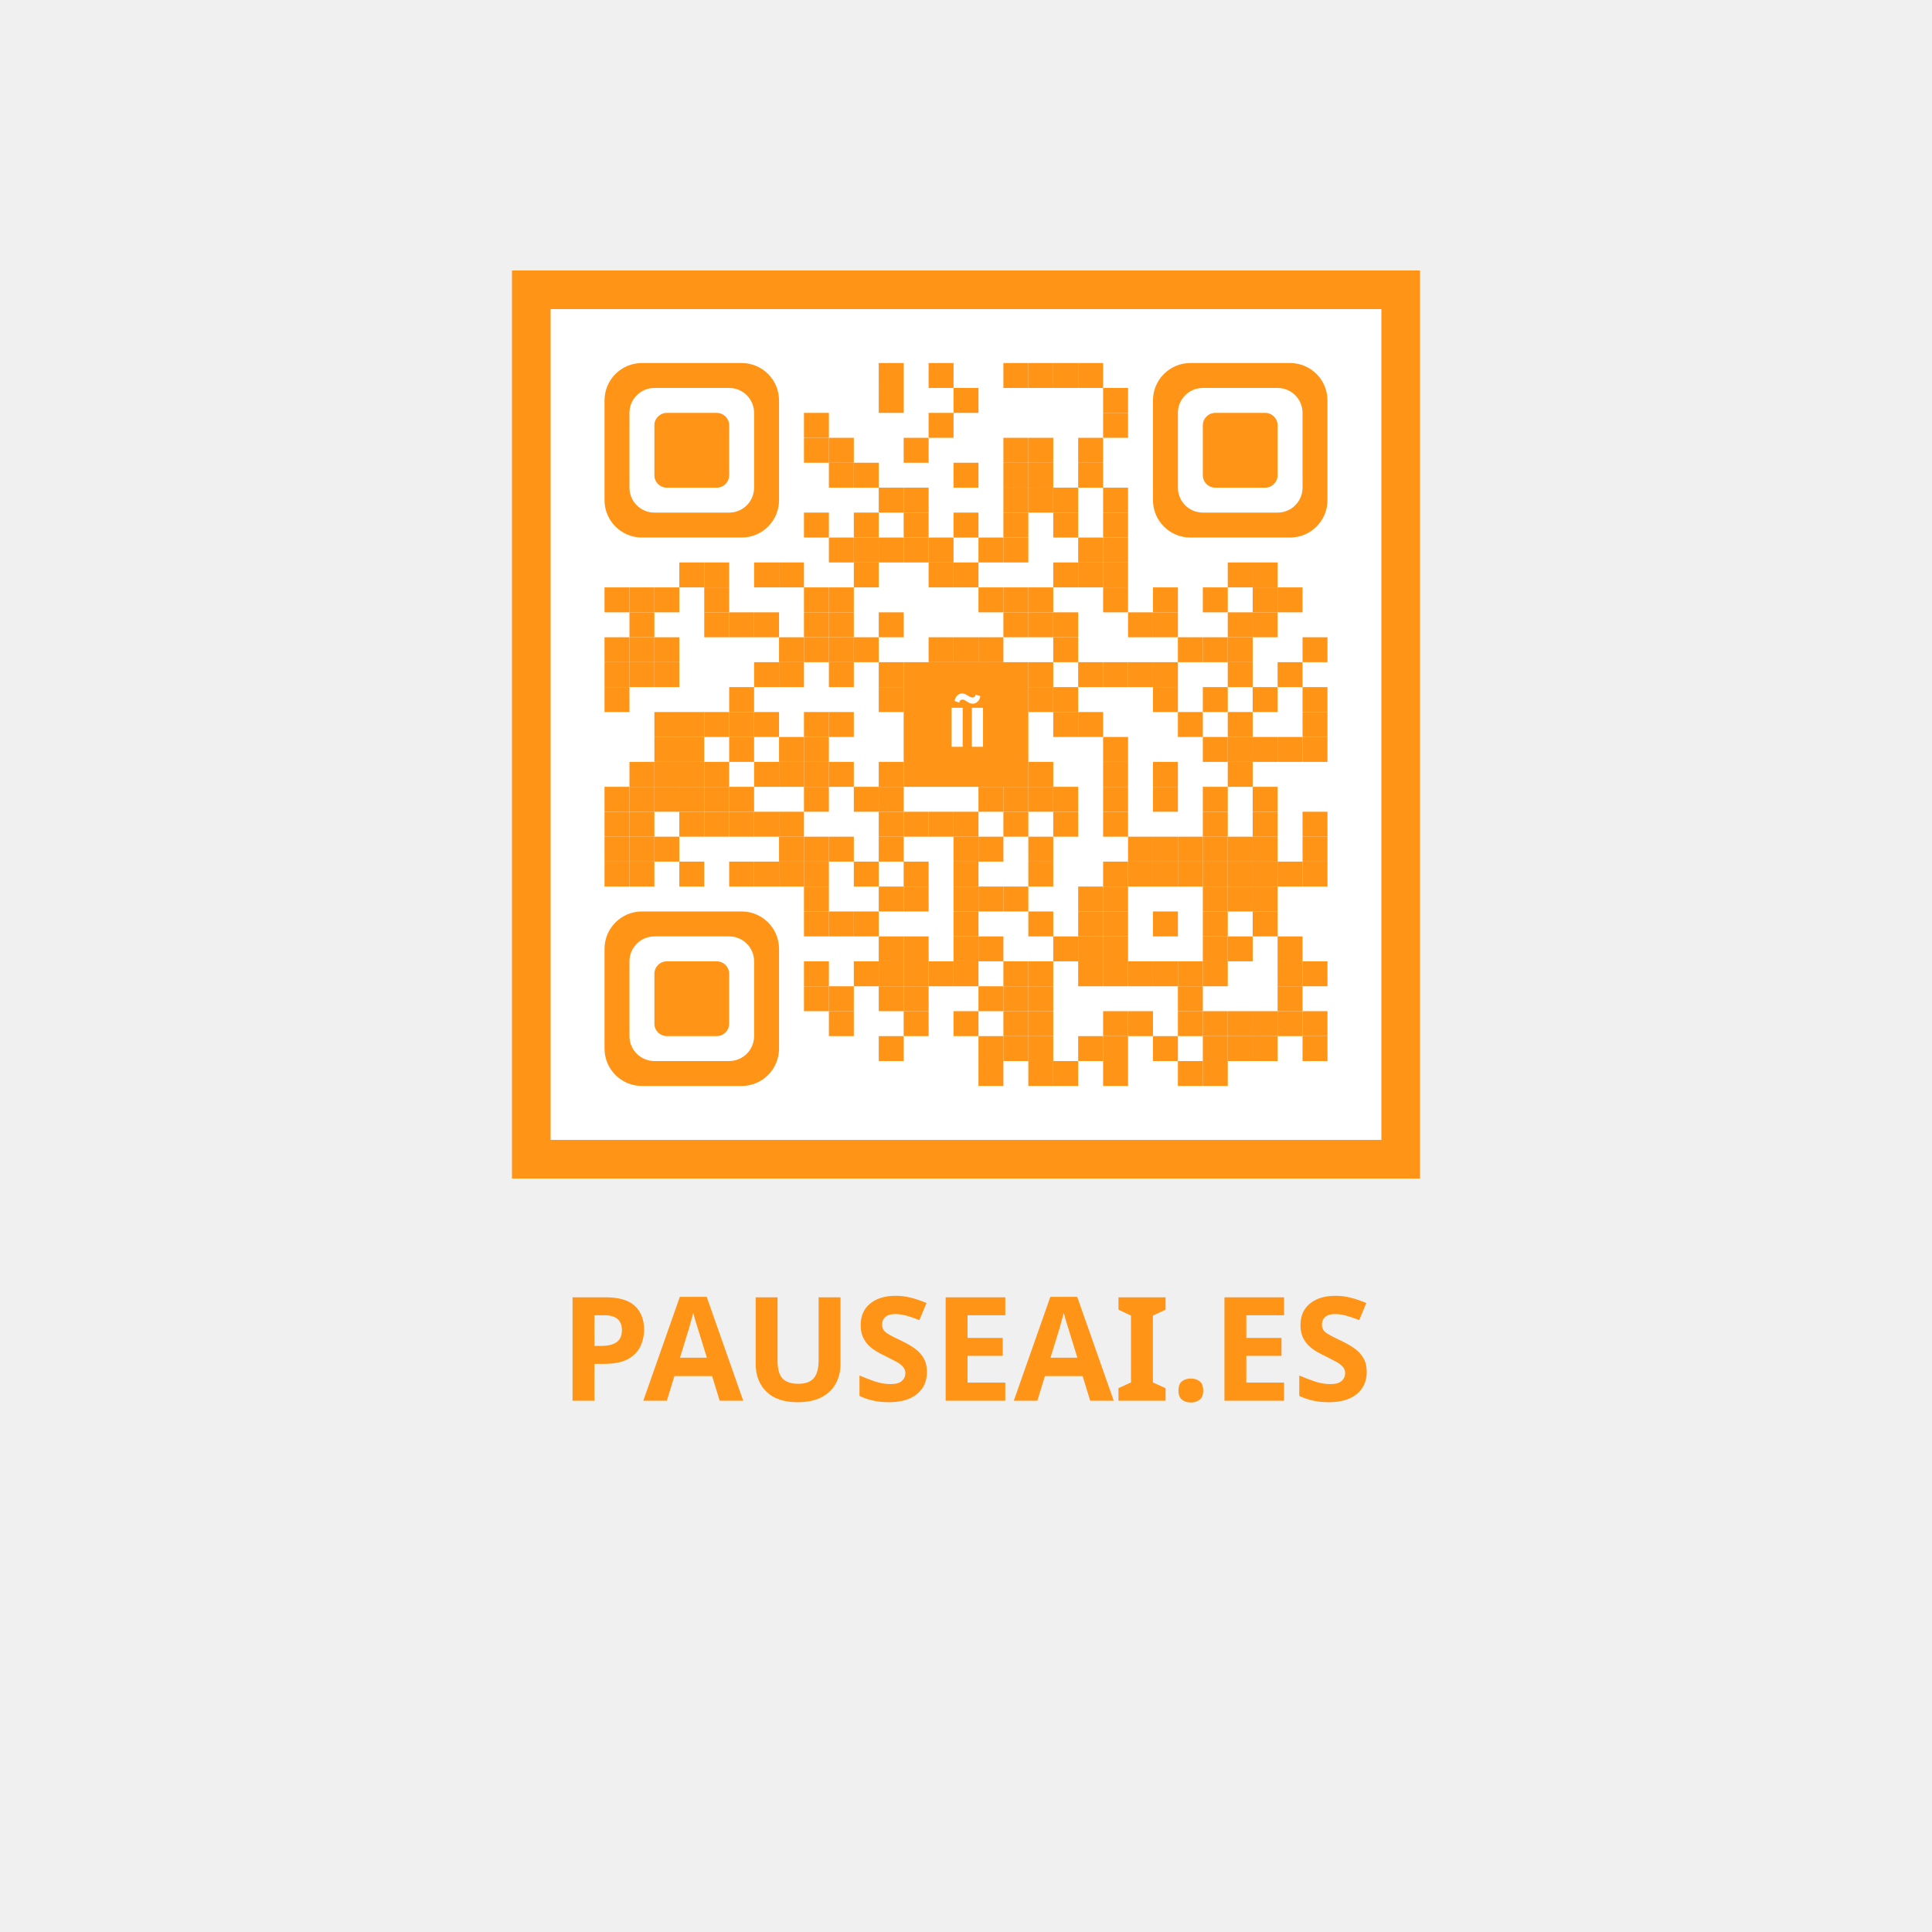
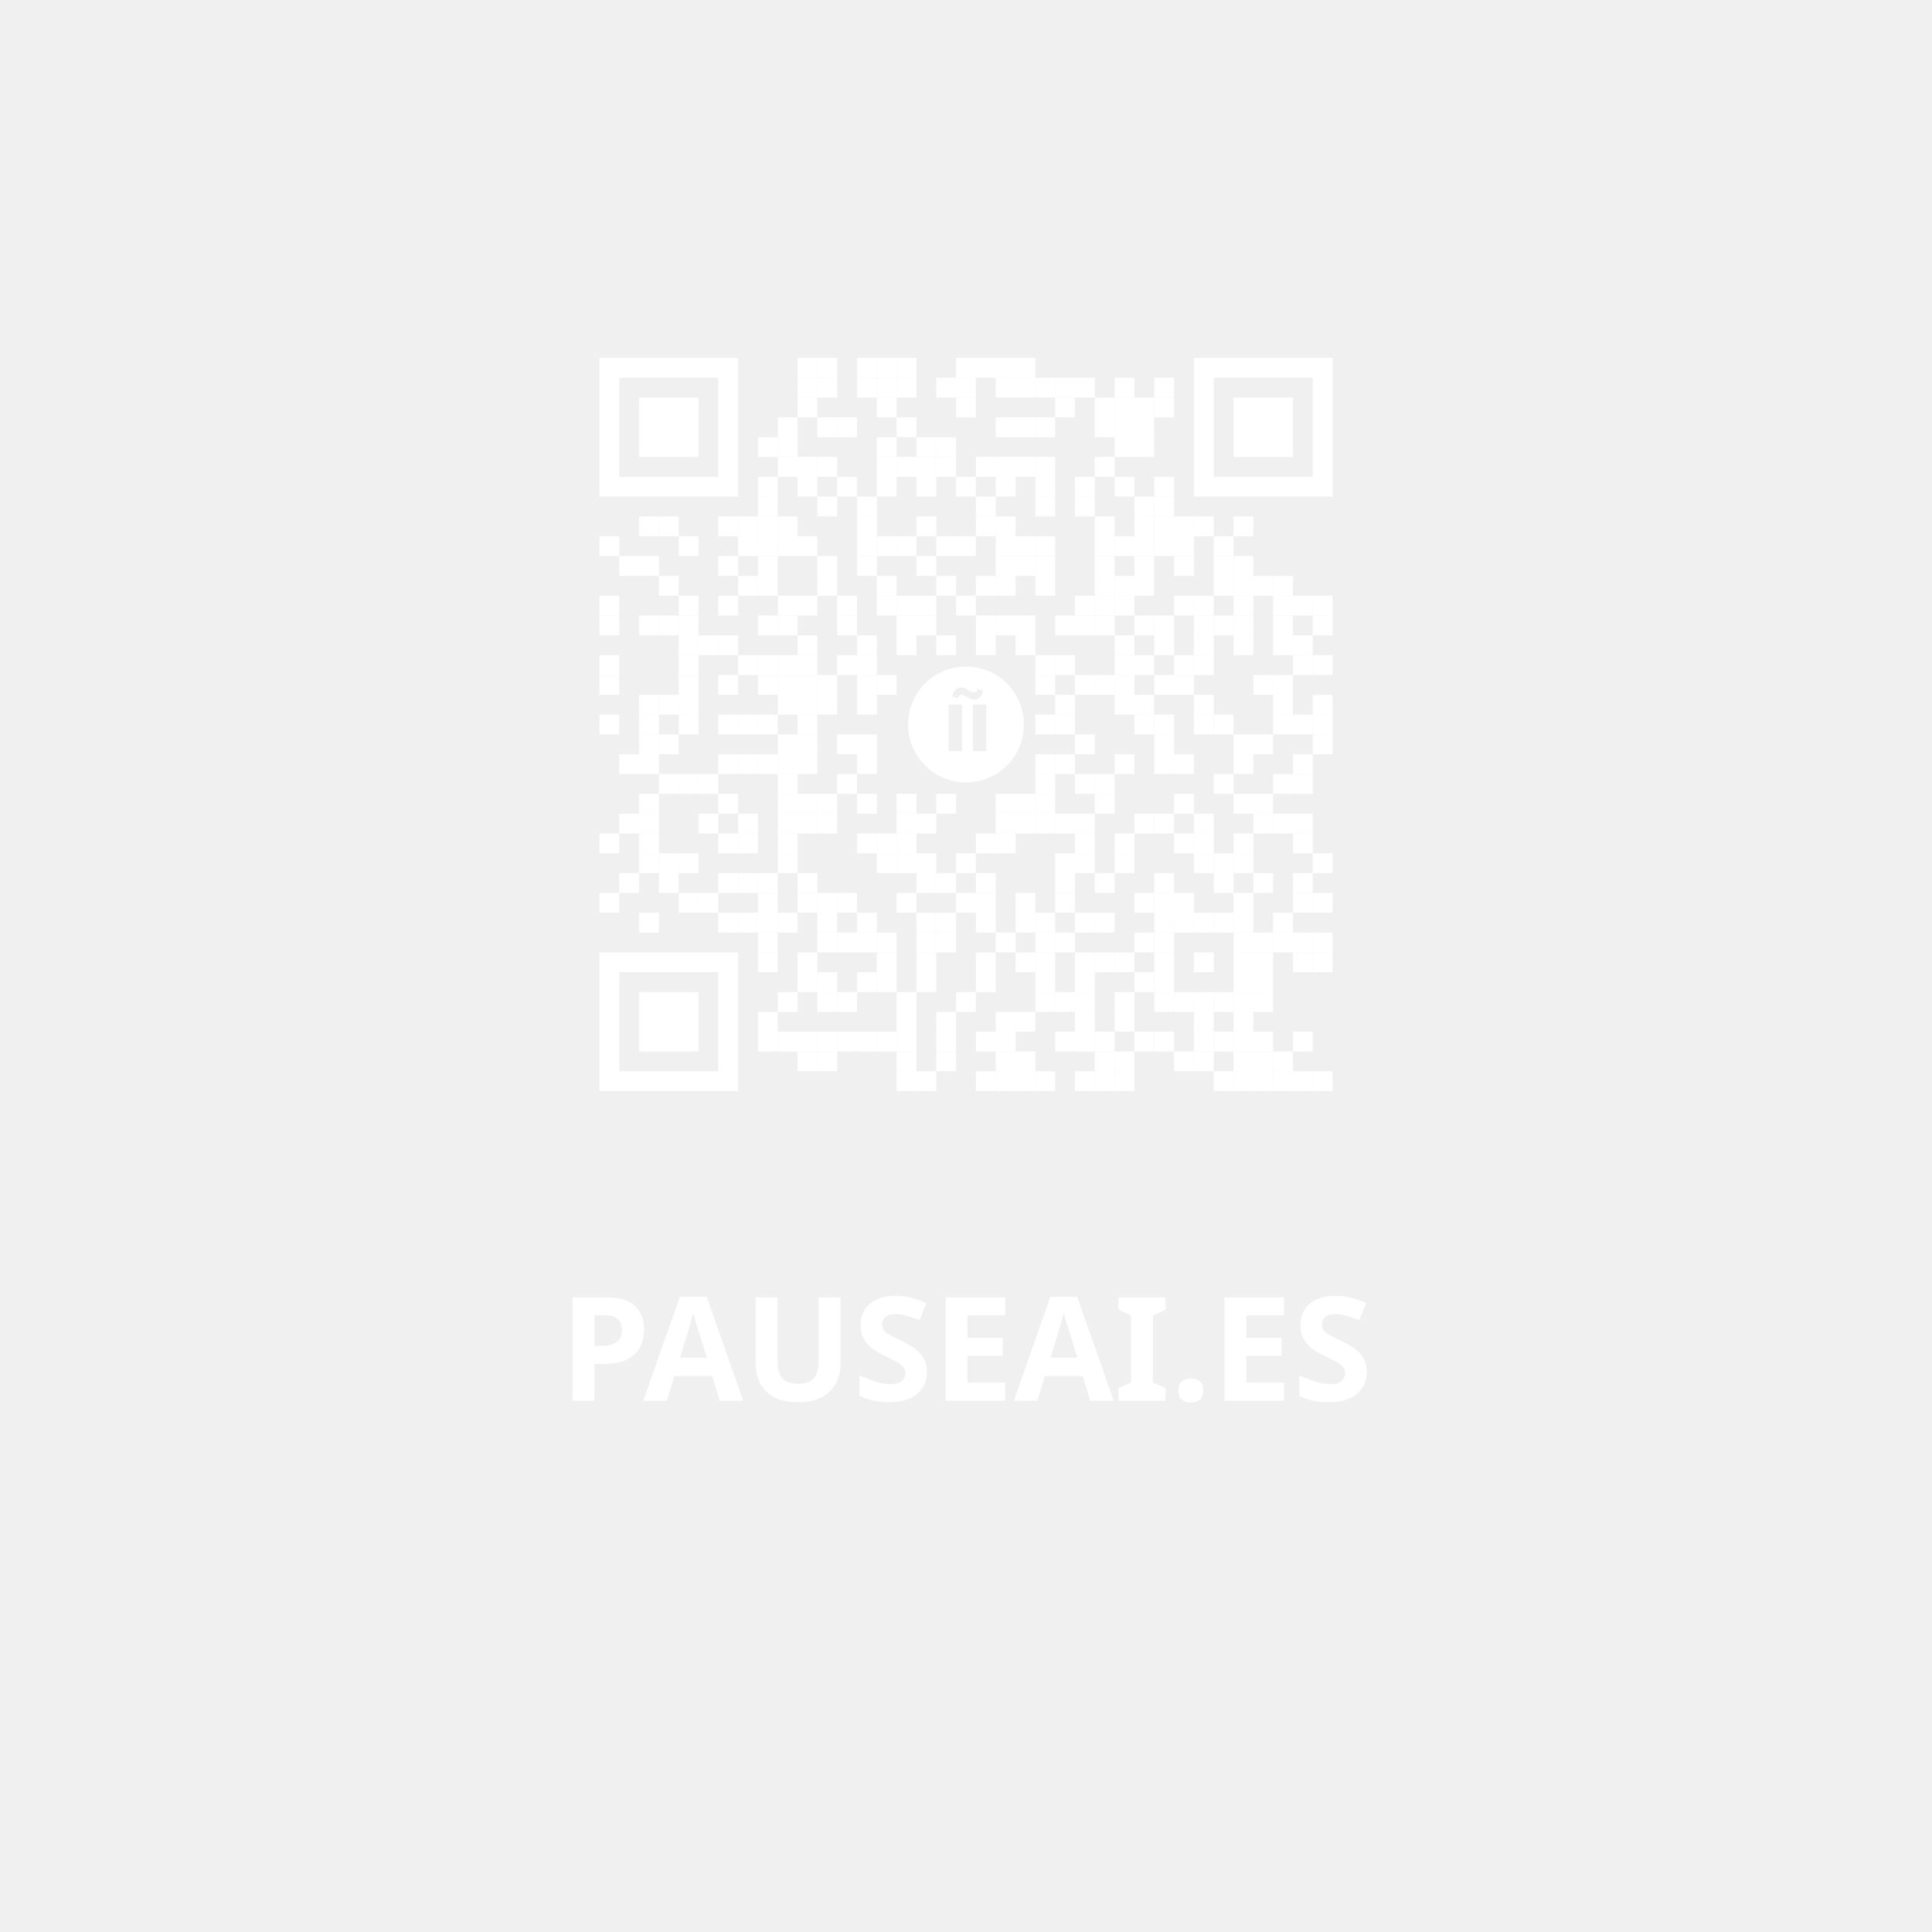
- <svg xmlns="http://www.w3.org/2000/svg" viewBox="0 0 200 200" width="200mm" height="200mm" role="img" aria-label="QR to https://pauseai.es">
-   <rect x="55" y="30" width="90" height="90" fill="#FFFFFF" stroke="#FF9416" stroke-width="4" />
-   <svg id="qr" x="60" y="35" width="80" height="80" viewBox="-1 -1 31 31">
-     <rect x="-1" y="-1" width="31" height="31" fill="#FFFFFF" />
-     <g fill="#FF9416">
+ <svg xmlns="http://www.w3.org/2000/svg" viewBox="0 0 200 200" width="200mm" height="200mm" role="img" aria-label="QR to https://pauseai.es/?utm_campaign=tshirt">
+   <svg id="qr" x="60" y="35" width="80" height="80" viewBox="-1 -1 39 39">
+     <g fill="#FFFFFF">
+       <rect x="10" y="0" width="1" height="1" />
      <rect x="11" y="0" width="1" height="1" />
      <rect x="13" y="0" width="1" height="1" />
-       <rect x="16" y="0" width="1" height="1" />
-       <rect x="17" y="0" width="1" height="1" />
+       <rect x="14" y="0" width="1" height="1" />
+       <rect x="15" y="0" width="1" height="1" />
      <rect x="18" y="0" width="1" height="1" />
      <rect x="19" y="0" width="1" height="1" />
+       <rect x="20" y="0" width="1" height="1" />
+       <rect x="21" y="0" width="1" height="1" />
+       <rect x="10" y="1" width="1" height="1" />
      <rect x="11" y="1" width="1" height="1" />
+       <rect x="13" y="1" width="1" height="1" />
      <rect x="14" y="1" width="1" height="1" />
+       <rect x="15" y="1" width="1" height="1" />
+       <rect x="17" y="1" width="1" height="1" />
+       <rect x="18" y="1" width="1" height="1" />
      <rect x="20" y="1" width="1" height="1" />
-       <rect x="8" y="2" width="1" height="1" />
-       <rect x="13" y="2" width="1" height="1" />
-       <rect x="20" y="2" width="1" height="1" />
-       <rect x="8" y="3" width="1" height="1" />
+       <rect x="21" y="1" width="1" height="1" />
+       <rect x="22" y="1" width="1" height="1" />
+       <rect x="23" y="1" width="1" height="1" />
+       <rect x="24" y="1" width="1" height="1" />
+       <rect x="26" y="1" width="1" height="1" />
+       <rect x="28" y="1" width="1" height="1" />
+       <rect x="10" y="2" width="1" height="1" />
+       <rect x="14" y="2" width="1" height="1" />
+       <rect x="18" y="2" width="1" height="1" />
+       <rect x="23" y="2" width="1" height="1" />
+       <rect x="25" y="2" width="1" height="1" />
+       <rect x="26" y="2" width="1" height="1" />
+       <rect x="27" y="2" width="1" height="1" />
+       <rect x="28" y="2" width="1" height="1" />
      <rect x="9" y="3" width="1" height="1" />
+       <rect x="11" y="3" width="1" height="1" />
      <rect x="12" y="3" width="1" height="1" />
-       <rect x="16" y="3" width="1" height="1" />
-       <rect x="17" y="3" width="1" height="1" />
-       <rect x="19" y="3" width="1" height="1" />
+       <rect x="15" y="3" width="1" height="1" />
+       <rect x="20" y="3" width="1" height="1" />
+       <rect x="21" y="3" width="1" height="1" />
+       <rect x="22" y="3" width="1" height="1" />
+       <rect x="25" y="3" width="1" height="1" />
+       <rect x="26" y="3" width="1" height="1" />
+       <rect x="27" y="3" width="1" height="1" />
+       <rect x="8" y="4" width="1" height="1" />
      <rect x="9" y="4" width="1" height="1" />
-       <rect x="10" y="4" width="1" height="1" />
      <rect x="14" y="4" width="1" height="1" />
      <rect x="16" y="4" width="1" height="1" />
      <rect x="17" y="4" width="1" height="1" />
-       <rect x="19" y="4" width="1" height="1" />
+       <rect x="26" y="4" width="1" height="1" />
+       <rect x="27" y="4" width="1" height="1" />
+       <rect x="9" y="5" width="1" height="1" />
+       <rect x="10" y="5" width="1" height="1" />
      <rect x="11" y="5" width="1" height="1" />
-       <rect x="12" y="5" width="1" height="1" />
+       <rect x="14" y="5" width="1" height="1" />
+       <rect x="15" y="5" width="1" height="1" />
      <rect x="16" y="5" width="1" height="1" />
      <rect x="17" y="5" width="1" height="1" />
-       <rect x="18" y="5" width="1" height="1" />
+       <rect x="19" y="5" width="1" height="1" />
      <rect x="20" y="5" width="1" height="1" />
+       <rect x="21" y="5" width="1" height="1" />
+       <rect x="22" y="5" width="1" height="1" />
+       <rect x="25" y="5" width="1" height="1" />
      <rect x="8" y="6" width="1" height="1" />
      <rect x="10" y="6" width="1" height="1" />
      <rect x="12" y="6" width="1" height="1" />
      <rect x="14" y="6" width="1" height="1" />
      <rect x="16" y="6" width="1" height="1" />
      <rect x="18" y="6" width="1" height="1" />
      <rect x="20" y="6" width="1" height="1" />
-       <rect x="9" y="7" width="1" height="1" />
-       <rect x="10" y="7" width="1" height="1" />
+       <rect x="22" y="6" width="1" height="1" />
+       <rect x="24" y="6" width="1" height="1" />
+       <rect x="26" y="6" width="1" height="1" />
+       <rect x="28" y="6" width="1" height="1" />
+       <rect x="8" y="7" width="1" height="1" />
      <rect x="11" y="7" width="1" height="1" />
-       <rect x="12" y="7" width="1" height="1" />
      <rect x="13" y="7" width="1" height="1" />
-       <rect x="15" y="7" width="1" height="1" />
-       <rect x="16" y="7" width="1" height="1" />
      <rect x="19" y="7" width="1" height="1" />
-       <rect x="20" y="7" width="1" height="1" />
+       <rect x="22" y="7" width="1" height="1" />
+       <rect x="24" y="7" width="1" height="1" />
+       <rect x="27" y="7" width="1" height="1" />
+       <rect x="28" y="7" width="1" height="1" />
+       <rect x="2" y="8" width="1" height="1" />
      <rect x="3" y="8" width="1" height="1" />
-       <rect x="4" y="8" width="1" height="1" />
      <rect x="6" y="8" width="1" height="1" />
      <rect x="7" y="8" width="1" height="1" />
-       <rect x="10" y="8" width="1" height="1" />
+       <rect x="8" y="8" width="1" height="1" />
+       <rect x="9" y="8" width="1" height="1" />
      <rect x="13" y="8" width="1" height="1" />
-       <rect x="14" y="8" width="1" height="1" />
-       <rect x="18" y="8" width="1" height="1" />
+       <rect x="16" y="8" width="1" height="1" />
      <rect x="19" y="8" width="1" height="1" />
      <rect x="20" y="8" width="1" height="1" />
      <rect x="25" y="8" width="1" height="1" />
-       <rect x="26" y="8" width="1" height="1" />
+       <rect x="27" y="8" width="1" height="1" />
+       <rect x="28" y="8" width="1" height="1" />
+       <rect x="29" y="8" width="1" height="1" />
+       <rect x="30" y="8" width="1" height="1" />
+       <rect x="32" y="8" width="1" height="1" />
      <rect x="0" y="9" width="1" height="1" />
-       <rect x="1" y="9" width="1" height="1" />
-       <rect x="2" y="9" width="1" height="1" />
      <rect x="4" y="9" width="1" height="1" />
+       <rect x="7" y="9" width="1" height="1" />
      <rect x="8" y="9" width="1" height="1" />
      <rect x="9" y="9" width="1" height="1" />
+       <rect x="10" y="9" width="1" height="1" />
+       <rect x="13" y="9" width="1" height="1" />
+       <rect x="14" y="9" width="1" height="1" />
      <rect x="15" y="9" width="1" height="1" />
-       <rect x="16" y="9" width="1" height="1" />
      <rect x="17" y="9" width="1" height="1" />
+       <rect x="18" y="9" width="1" height="1" />
      <rect x="20" y="9" width="1" height="1" />
+       <rect x="21" y="9" width="1" height="1" />
      <rect x="22" y="9" width="1" height="1" />
-       <rect x="24" y="9" width="1" height="1" />
+       <rect x="25" y="9" width="1" height="1" />
      <rect x="26" y="9" width="1" height="1" />
      <rect x="27" y="9" width="1" height="1" />
+       <rect x="28" y="9" width="1" height="1" />
+       <rect x="29" y="9" width="1" height="1" />
+       <rect x="31" y="9" width="1" height="1" />
      <rect x="1" y="10" width="1" height="1" />
-       <rect x="4" y="10" width="1" height="1" />
-       <rect x="5" y="10" width="1" height="1" />
+       <rect x="2" y="10" width="1" height="1" />
      <rect x="6" y="10" width="1" height="1" />
      <rect x="8" y="10" width="1" height="1" />
-       <rect x="9" y="10" width="1" height="1" />
      <rect x="11" y="10" width="1" height="1" />
+       <rect x="13" y="10" width="1" height="1" />
      <rect x="16" y="10" width="1" height="1" />
-       <rect x="17" y="10" width="1" height="1" />
-       <rect x="18" y="10" width="1" height="1" />
+       <rect x="20" y="10" width="1" height="1" />
      <rect x="21" y="10" width="1" height="1" />
      <rect x="22" y="10" width="1" height="1" />
      <rect x="25" y="10" width="1" height="1" />
-       <rect x="26" y="10" width="1" height="1" />
-       <rect x="0" y="11" width="1" height="1" />
-       <rect x="1" y="11" width="1" height="1" />
-       <rect x="2" y="11" width="1" height="1" />
+       <rect x="27" y="10" width="1" height="1" />
+       <rect x="29" y="10" width="1" height="1" />
+       <rect x="31" y="10" width="1" height="1" />
+       <rect x="32" y="10" width="1" height="1" />
+       <rect x="3" y="11" width="1" height="1" />
      <rect x="7" y="11" width="1" height="1" />
      <rect x="8" y="11" width="1" height="1" />
-       <rect x="9" y="11" width="1" height="1" />
-       <rect x="10" y="11" width="1" height="1" />
-       <rect x="13" y="11" width="1" height="1" />
+       <rect x="11" y="11" width="1" height="1" />
      <rect x="14" y="11" width="1" height="1" />
-       <rect x="15" y="11" width="1" height="1" />
-       <rect x="18" y="11" width="1" height="1" />
-       <rect x="23" y="11" width="1" height="1" />
-       <rect x="24" y="11" width="1" height="1" />
+       <rect x="17" y="11" width="1" height="1" />
+       <rect x="19" y="11" width="1" height="1" />
+       <rect x="20" y="11" width="1" height="1" />
+       <rect x="22" y="11" width="1" height="1" />
      <rect x="25" y="11" width="1" height="1" />
-       <rect x="28" y="11" width="1" height="1" />
+       <rect x="26" y="11" width="1" height="1" />
+       <rect x="27" y="11" width="1" height="1" />
+       <rect x="31" y="11" width="1" height="1" />
+       <rect x="32" y="11" width="1" height="1" />
+       <rect x="33" y="11" width="1" height="1" />
+       <rect x="34" y="11" width="1" height="1" />
      <rect x="0" y="12" width="1" height="1" />
-       <rect x="1" y="12" width="1" height="1" />
-       <rect x="2" y="12" width="1" height="1" />
+       <rect x="4" y="12" width="1" height="1" />
      <rect x="6" y="12" width="1" height="1" />
-       <rect x="7" y="12" width="1" height="1" />
      <rect x="9" y="12" width="1" height="1" />
-       <rect x="11" y="12" width="1" height="1" />
-       <rect x="17" y="12" width="1" height="1" />
-       <rect x="19" y="12" width="1" height="1" />
-       <rect x="20" y="12" width="1" height="1" />
-       <rect x="21" y="12" width="1" height="1" />
-       <rect x="22" y="12" width="1" height="1" />
+       <rect x="10" y="12" width="1" height="1" />
+       <rect x="12" y="12" width="1" height="1" />
+       <rect x="14" y="12" width="1" height="1" />
+       <rect x="15" y="12" width="1" height="1" />
+       <rect x="16" y="12" width="1" height="1" />
+       <rect x="18" y="12" width="1" height="1" />
+       <rect x="24" y="12" width="1" height="1" />
      <rect x="25" y="12" width="1" height="1" />
-       <rect x="27" y="12" width="1" height="1" />
+       <rect x="26" y="12" width="1" height="1" />
+       <rect x="29" y="12" width="1" height="1" />
+       <rect x="30" y="12" width="1" height="1" />
+       <rect x="32" y="12" width="1" height="1" />
+       <rect x="34" y="12" width="1" height="1" />
+       <rect x="35" y="12" width="1" height="1" />
+       <rect x="36" y="12" width="1" height="1" />
      <rect x="0" y="13" width="1" height="1" />
-       <rect x="5" y="13" width="1" height="1" />
-       <rect x="11" y="13" width="1" height="1" />
-       <rect x="17" y="13" width="1" height="1" />
-       <rect x="18" y="13" width="1" height="1" />
-       <rect x="22" y="13" width="1" height="1" />
+       <rect x="2" y="13" width="1" height="1" />
+       <rect x="3" y="13" width="1" height="1" />
+       <rect x="4" y="13" width="1" height="1" />
+       <rect x="8" y="13" width="1" height="1" />
+       <rect x="9" y="13" width="1" height="1" />
+       <rect x="12" y="13" width="1" height="1" />
+       <rect x="15" y="13" width="1" height="1" />
+       <rect x="16" y="13" width="1" height="1" />
+       <rect x="19" y="13" width="1" height="1" />
+       <rect x="20" y="13" width="1" height="1" />
+       <rect x="21" y="13" width="1" height="1" />
+       <rect x="23" y="13" width="1" height="1" />
      <rect x="24" y="13" width="1" height="1" />
-       <rect x="26" y="13" width="1" height="1" />
+       <rect x="25" y="13" width="1" height="1" />
+       <rect x="27" y="13" width="1" height="1" />
      <rect x="28" y="13" width="1" height="1" />
-       <rect x="2" y="14" width="1" height="1" />
-       <rect x="3" y="14" width="1" height="1" />
+       <rect x="30" y="13" width="1" height="1" />
+       <rect x="31" y="13" width="1" height="1" />
+       <rect x="32" y="13" width="1" height="1" />
+       <rect x="34" y="13" width="1" height="1" />
+       <rect x="36" y="13" width="1" height="1" />
      <rect x="4" y="14" width="1" height="1" />
      <rect x="5" y="14" width="1" height="1" />
      <rect x="6" y="14" width="1" height="1" />
-       <rect x="8" y="14" width="1" height="1" />
-       <rect x="9" y="14" width="1" height="1" />
-       <rect x="18" y="14" width="1" height="1" />
+       <rect x="10" y="14" width="1" height="1" />
+       <rect x="13" y="14" width="1" height="1" />
+       <rect x="15" y="14" width="1" height="1" />
+       <rect x="17" y="14" width="1" height="1" />
      <rect x="19" y="14" width="1" height="1" />
-       <rect x="23" y="14" width="1" height="1" />
-       <rect x="25" y="14" width="1" height="1" />
+       <rect x="21" y="14" width="1" height="1" />
+       <rect x="26" y="14" width="1" height="1" />
      <rect x="28" y="14" width="1" height="1" />
-       <rect x="2" y="15" width="1" height="1" />
-       <rect x="3" y="15" width="1" height="1" />
-       <rect x="5" y="15" width="1" height="1" />
+       <rect x="30" y="14" width="1" height="1" />
+       <rect x="32" y="14" width="1" height="1" />
+       <rect x="34" y="14" width="1" height="1" />
+       <rect x="35" y="14" width="1" height="1" />
+       <rect x="0" y="15" width="1" height="1" />
+       <rect x="4" y="15" width="1" height="1" />
      <rect x="7" y="15" width="1" height="1" />
      <rect x="8" y="15" width="1" height="1" />
-       <rect x="20" y="15" width="1" height="1" />
-       <rect x="24" y="15" width="1" height="1" />
-       <rect x="25" y="15" width="1" height="1" />
+       <rect x="9" y="15" width="1" height="1" />
+       <rect x="10" y="15" width="1" height="1" />
+       <rect x="12" y="15" width="1" height="1" />
+       <rect x="13" y="15" width="1" height="1" />
+       <rect x="22" y="15" width="1" height="1" />
+       <rect x="23" y="15" width="1" height="1" />
      <rect x="26" y="15" width="1" height="1" />
      <rect x="27" y="15" width="1" height="1" />
-       <rect x="28" y="15" width="1" height="1" />
-       <rect x="1" y="16" width="1" height="1" />
-       <rect x="2" y="16" width="1" height="1" />
-       <rect x="3" y="16" width="1" height="1" />
+       <rect x="29" y="15" width="1" height="1" />
+       <rect x="30" y="15" width="1" height="1" />
+       <rect x="35" y="15" width="1" height="1" />
+       <rect x="36" y="15" width="1" height="1" />
+       <rect x="0" y="16" width="1" height="1" />
      <rect x="4" y="16" width="1" height="1" />
      <rect x="6" y="16" width="1" height="1" />
-       <rect x="7" y="16" width="1" height="1" />
      <rect x="8" y="16" width="1" height="1" />
      <rect x="9" y="16" width="1" height="1" />
+       <rect x="10" y="16" width="1" height="1" />
      <rect x="11" y="16" width="1" height="1" />
-       <rect x="17" y="16" width="1" height="1" />
-       <rect x="20" y="16" width="1" height="1" />
+       <rect x="13" y="16" width="1" height="1" />
+       <rect x="14" y="16" width="1" height="1" />
      <rect x="22" y="16" width="1" height="1" />
+       <rect x="24" y="16" width="1" height="1" />
      <rect x="25" y="16" width="1" height="1" />
-       <rect x="0" y="17" width="1" height="1" />
-       <rect x="1" y="17" width="1" height="1" />
+       <rect x="26" y="16" width="1" height="1" />
+       <rect x="28" y="16" width="1" height="1" />
+       <rect x="29" y="16" width="1" height="1" />
+       <rect x="33" y="16" width="1" height="1" />
+       <rect x="34" y="16" width="1" height="1" />
      <rect x="2" y="17" width="1" height="1" />
      <rect x="3" y="17" width="1" height="1" />
      <rect x="4" y="17" width="1" height="1" />
-       <rect x="5" y="17" width="1" height="1" />
-       <rect x="8" y="17" width="1" height="1" />
+       <rect x="9" y="17" width="1" height="1" />
      <rect x="10" y="17" width="1" height="1" />
      <rect x="11" y="17" width="1" height="1" />
-       <rect x="15" y="17" width="1" height="1" />
-       <rect x="16" y="17" width="1" height="1" />
-       <rect x="17" y="17" width="1" height="1" />
-       <rect x="18" y="17" width="1" height="1" />
-       <rect x="20" y="17" width="1" height="1" />
-       <rect x="22" y="17" width="1" height="1" />
-       <rect x="24" y="17" width="1" height="1" />
+       <rect x="13" y="17" width="1" height="1" />
+       <rect x="23" y="17" width="1" height="1" />
      <rect x="26" y="17" width="1" height="1" />
+       <rect x="27" y="17" width="1" height="1" />
+       <rect x="30" y="17" width="1" height="1" />
+       <rect x="34" y="17" width="1" height="1" />
+       <rect x="36" y="17" width="1" height="1" />
      <rect x="0" y="18" width="1" height="1" />
-       <rect x="1" y="18" width="1" height="1" />
-       <rect x="3" y="18" width="1" height="1" />
+       <rect x="2" y="18" width="1" height="1" />
      <rect x="4" y="18" width="1" height="1" />
-       <rect x="5" y="18" width="1" height="1" />
      <rect x="6" y="18" width="1" height="1" />
      <rect x="7" y="18" width="1" height="1" />
-       <rect x="11" y="18" width="1" height="1" />
-       <rect x="12" y="18" width="1" height="1" />
-       <rect x="13" y="18" width="1" height="1" />
-       <rect x="14" y="18" width="1" height="1" />
-       <rect x="16" y="18" width="1" height="1" />
-       <rect x="18" y="18" width="1" height="1" />
-       <rect x="20" y="18" width="1" height="1" />
-       <rect x="24" y="18" width="1" height="1" />
-       <rect x="26" y="18" width="1" height="1" />
+       <rect x="8" y="18" width="1" height="1" />
+       <rect x="10" y="18" width="1" height="1" />
+       <rect x="22" y="18" width="1" height="1" />
+       <rect x="23" y="18" width="1" height="1" />
+       <rect x="27" y="18" width="1" height="1" />
      <rect x="28" y="18" width="1" height="1" />
-       <rect x="0" y="19" width="1" height="1" />
-       <rect x="1" y="19" width="1" height="1" />
+       <rect x="30" y="18" width="1" height="1" />
+       <rect x="31" y="18" width="1" height="1" />
+       <rect x="34" y="18" width="1" height="1" />
+       <rect x="35" y="18" width="1" height="1" />
+       <rect x="36" y="18" width="1" height="1" />
      <rect x="2" y="19" width="1" height="1" />
-       <rect x="7" y="19" width="1" height="1" />
-       <rect x="8" y="19" width="1" height="1" />
+       <rect x="3" y="19" width="1" height="1" />
      <rect x="9" y="19" width="1" height="1" />
-       <rect x="11" y="19" width="1" height="1" />
-       <rect x="14" y="19" width="1" height="1" />
-       <rect x="15" y="19" width="1" height="1" />
-       <rect x="17" y="19" width="1" height="1" />
-       <rect x="21" y="19" width="1" height="1" />
-       <rect x="22" y="19" width="1" height="1" />
-       <rect x="23" y="19" width="1" height="1" />
+       <rect x="10" y="19" width="1" height="1" />
+       <rect x="12" y="19" width="1" height="1" />
+       <rect x="13" y="19" width="1" height="1" />
      <rect x="24" y="19" width="1" height="1" />
-       <rect x="25" y="19" width="1" height="1" />
-       <rect x="26" y="19" width="1" height="1" />
      <rect x="28" y="19" width="1" height="1" />
-       <rect x="0" y="20" width="1" height="1" />
+       <rect x="32" y="19" width="1" height="1" />
+       <rect x="33" y="19" width="1" height="1" />
+       <rect x="36" y="19" width="1" height="1" />
      <rect x="1" y="20" width="1" height="1" />
-       <rect x="3" y="20" width="1" height="1" />
-       <rect x="5" y="20" width="1" height="1" />
+       <rect x="2" y="20" width="1" height="1" />
      <rect x="6" y="20" width="1" height="1" />
      <rect x="7" y="20" width="1" height="1" />
      <rect x="8" y="20" width="1" height="1" />
+       <rect x="9" y="20" width="1" height="1" />
      <rect x="10" y="20" width="1" height="1" />
-       <rect x="12" y="20" width="1" height="1" />
-       <rect x="14" y="20" width="1" height="1" />
-       <rect x="17" y="20" width="1" height="1" />
-       <rect x="20" y="20" width="1" height="1" />
-       <rect x="21" y="20" width="1" height="1" />
+       <rect x="13" y="20" width="1" height="1" />
      <rect x="22" y="20" width="1" height="1" />
      <rect x="23" y="20" width="1" height="1" />
-       <rect x="24" y="20" width="1" height="1" />
-       <rect x="25" y="20" width="1" height="1" />
      <rect x="26" y="20" width="1" height="1" />
-       <rect x="27" y="20" width="1" height="1" />
      <rect x="28" y="20" width="1" height="1" />
-       <rect x="8" y="21" width="1" height="1" />
-       <rect x="11" y="21" width="1" height="1" />
+       <rect x="29" y="20" width="1" height="1" />
+       <rect x="32" y="20" width="1" height="1" />
+       <rect x="35" y="20" width="1" height="1" />
+       <rect x="3" y="21" width="1" height="1" />
+       <rect x="4" y="21" width="1" height="1" />
+       <rect x="5" y="21" width="1" height="1" />
+       <rect x="9" y="21" width="1" height="1" />
      <rect x="12" y="21" width="1" height="1" />
-       <rect x="14" y="21" width="1" height="1" />
-       <rect x="15" y="21" width="1" height="1" />
-       <rect x="16" y="21" width="1" height="1" />
-       <rect x="19" y="21" width="1" height="1" />
-       <rect x="20" y="21" width="1" height="1" />
+       <rect x="22" y="21" width="1" height="1" />
      <rect x="24" y="21" width="1" height="1" />
      <rect x="25" y="21" width="1" height="1" />
-       <rect x="26" y="21" width="1" height="1" />
-       <rect x="8" y="22" width="1" height="1" />
+       <rect x="31" y="21" width="1" height="1" />
+       <rect x="34" y="21" width="1" height="1" />
+       <rect x="35" y="21" width="1" height="1" />
+       <rect x="2" y="22" width="1" height="1" />
+       <rect x="6" y="22" width="1" height="1" />
      <rect x="9" y="22" width="1" height="1" />
      <rect x="10" y="22" width="1" height="1" />
-       <rect x="14" y="22" width="1" height="1" />
+       <rect x="11" y="22" width="1" height="1" />
+       <rect x="13" y="22" width="1" height="1" />
+       <rect x="15" y="22" width="1" height="1" />
      <rect x="17" y="22" width="1" height="1" />
-       <rect x="19" y="22" width="1" height="1" />
      <rect x="20" y="22" width="1" height="1" />
+       <rect x="21" y="22" width="1" height="1" />
      <rect x="22" y="22" width="1" height="1" />
-       <rect x="24" y="22" width="1" height="1" />
-       <rect x="26" y="22" width="1" height="1" />
+       <rect x="25" y="22" width="1" height="1" />
+       <rect x="29" y="22" width="1" height="1" />
+       <rect x="32" y="22" width="1" height="1" />
+       <rect x="33" y="22" width="1" height="1" />
+       <rect x="1" y="23" width="1" height="1" />
+       <rect x="2" y="23" width="1" height="1" />
+       <rect x="5" y="23" width="1" height="1" />
+       <rect x="7" y="23" width="1" height="1" />
+       <rect x="9" y="23" width="1" height="1" />
+       <rect x="10" y="23" width="1" height="1" />
      <rect x="11" y="23" width="1" height="1" />
-       <rect x="12" y="23" width="1" height="1" />
-       <rect x="14" y="23" width="1" height="1" />
      <rect x="15" y="23" width="1" height="1" />
-       <rect x="18" y="23" width="1" height="1" />
-       <rect x="19" y="23" width="1" height="1" />
+       <rect x="16" y="23" width="1" height="1" />
      <rect x="20" y="23" width="1" height="1" />
+       <rect x="21" y="23" width="1" height="1" />
+       <rect x="22" y="23" width="1" height="1" />
+       <rect x="23" y="23" width="1" height="1" />
      <rect x="24" y="23" width="1" height="1" />
-       <rect x="25" y="23" width="1" height="1" />
      <rect x="27" y="23" width="1" height="1" />
-       <rect x="8" y="24" width="1" height="1" />
-       <rect x="10" y="24" width="1" height="1" />
-       <rect x="11" y="24" width="1" height="1" />
-       <rect x="12" y="24" width="1" height="1" />
+       <rect x="28" y="23" width="1" height="1" />
+       <rect x="30" y="23" width="1" height="1" />
+       <rect x="33" y="23" width="1" height="1" />
+       <rect x="34" y="23" width="1" height="1" />
+       <rect x="35" y="23" width="1" height="1" />
+       <rect x="0" y="24" width="1" height="1" />
+       <rect x="2" y="24" width="1" height="1" />
+       <rect x="6" y="24" width="1" height="1" />
+       <rect x="7" y="24" width="1" height="1" />
+       <rect x="9" y="24" width="1" height="1" />
      <rect x="13" y="24" width="1" height="1" />
      <rect x="14" y="24" width="1" height="1" />
-       <rect x="16" y="24" width="1" height="1" />
-       <rect x="17" y="24" width="1" height="1" />
+       <rect x="15" y="24" width="1" height="1" />
      <rect x="19" y="24" width="1" height="1" />
      <rect x="20" y="24" width="1" height="1" />
-       <rect x="21" y="24" width="1" height="1" />
-       <rect x="22" y="24" width="1" height="1" />
-       <rect x="23" y="24" width="1" height="1" />
      <rect x="24" y="24" width="1" height="1" />
-       <rect x="27" y="24" width="1" height="1" />
-       <rect x="28" y="24" width="1" height="1" />
-       <rect x="8" y="25" width="1" height="1" />
+       <rect x="26" y="24" width="1" height="1" />
+       <rect x="29" y="24" width="1" height="1" />
+       <rect x="30" y="24" width="1" height="1" />
+       <rect x="32" y="24" width="1" height="1" />
+       <rect x="35" y="24" width="1" height="1" />
+       <rect x="2" y="25" width="1" height="1" />
+       <rect x="3" y="25" width="1" height="1" />
+       <rect x="4" y="25" width="1" height="1" />
      <rect x="9" y="25" width="1" height="1" />
-       <rect x="11" y="25" width="1" height="1" />
-       <rect x="12" y="25" width="1" height="1" />
+       <rect x="14" y="25" width="1" height="1" />
      <rect x="15" y="25" width="1" height="1" />
      <rect x="16" y="25" width="1" height="1" />
-       <rect x="17" y="25" width="1" height="1" />
+       <rect x="18" y="25" width="1" height="1" />
      <rect x="23" y="25" width="1" height="1" />
-       <rect x="27" y="25" width="1" height="1" />
-       <rect x="9" y="26" width="1" height="1" />
-       <rect x="12" y="26" width="1" height="1" />
-       <rect x="14" y="26" width="1" height="1" />
+       <rect x="24" y="25" width="1" height="1" />
+       <rect x="26" y="25" width="1" height="1" />
+       <rect x="30" y="25" width="1" height="1" />
+       <rect x="31" y="25" width="1" height="1" />
+       <rect x="32" y="25" width="1" height="1" />
+       <rect x="36" y="25" width="1" height="1" />
+       <rect x="1" y="26" width="1" height="1" />
+       <rect x="3" y="26" width="1" height="1" />
+       <rect x="6" y="26" width="1" height="1" />
+       <rect x="7" y="26" width="1" height="1" />
+       <rect x="8" y="26" width="1" height="1" />
+       <rect x="10" y="26" width="1" height="1" />
      <rect x="16" y="26" width="1" height="1" />
      <rect x="17" y="26" width="1" height="1" />
-       <rect x="20" y="26" width="1" height="1" />
-       <rect x="21" y="26" width="1" height="1" />
+       <rect x="19" y="26" width="1" height="1" />
      <rect x="23" y="26" width="1" height="1" />
-       <rect x="24" y="26" width="1" height="1" />
      <rect x="25" y="26" width="1" height="1" />
-       <rect x="26" y="26" width="1" height="1" />
-       <rect x="27" y="26" width="1" height="1" />
      <rect x="28" y="26" width="1" height="1" />
+       <rect x="31" y="26" width="1" height="1" />
+       <rect x="33" y="26" width="1" height="1" />
+       <rect x="35" y="26" width="1" height="1" />
+       <rect x="0" y="27" width="1" height="1" />
+       <rect x="4" y="27" width="1" height="1" />
+       <rect x="5" y="27" width="1" height="1" />
+       <rect x="8" y="27" width="1" height="1" />
+       <rect x="10" y="27" width="1" height="1" />
      <rect x="11" y="27" width="1" height="1" />
+       <rect x="12" y="27" width="1" height="1" />
      <rect x="15" y="27" width="1" height="1" />
-       <rect x="16" y="27" width="1" height="1" />
-       <rect x="17" y="27" width="1" height="1" />
+       <rect x="18" y="27" width="1" height="1" />
      <rect x="19" y="27" width="1" height="1" />
-       <rect x="20" y="27" width="1" height="1" />
-       <rect x="22" y="27" width="1" height="1" />
-       <rect x="24" y="27" width="1" height="1" />
-       <rect x="25" y="27" width="1" height="1" />
-       <rect x="26" y="27" width="1" height="1" />
+       <rect x="21" y="27" width="1" height="1" />
+       <rect x="23" y="27" width="1" height="1" />
+       <rect x="27" y="27" width="1" height="1" />
      <rect x="28" y="27" width="1" height="1" />
-       <rect x="15" y="28" width="1" height="1" />
+       <rect x="29" y="27" width="1" height="1" />
+       <rect x="32" y="27" width="1" height="1" />
+       <rect x="35" y="27" width="1" height="1" />
+       <rect x="36" y="27" width="1" height="1" />
+       <rect x="2" y="28" width="1" height="1" />
+       <rect x="6" y="28" width="1" height="1" />
+       <rect x="7" y="28" width="1" height="1" />
+       <rect x="8" y="28" width="1" height="1" />
+       <rect x="9" y="28" width="1" height="1" />
+       <rect x="11" y="28" width="1" height="1" />
+       <rect x="13" y="28" width="1" height="1" />
+       <rect x="16" y="28" width="1" height="1" />
      <rect x="17" y="28" width="1" height="1" />
-       <rect x="18" y="28" width="1" height="1" />
-       <rect x="20" y="28" width="1" height="1" />
-       <rect x="23" y="28" width="1" height="1" />
+       <rect x="19" y="28" width="1" height="1" />
+       <rect x="21" y="28" width="1" height="1" />
+       <rect x="22" y="28" width="1" height="1" />
      <rect x="24" y="28" width="1" height="1" />
+       <rect x="25" y="28" width="1" height="1" />
+       <rect x="28" y="28" width="1" height="1" />
+       <rect x="29" y="28" width="1" height="1" />
+       <rect x="30" y="28" width="1" height="1" />
+       <rect x="31" y="28" width="1" height="1" />
+       <rect x="32" y="28" width="1" height="1" />
+       <rect x="34" y="28" width="1" height="1" />
+       <rect x="8" y="29" width="1" height="1" />
+       <rect x="11" y="29" width="1" height="1" />
+       <rect x="12" y="29" width="1" height="1" />
+       <rect x="13" y="29" width="1" height="1" />
+       <rect x="14" y="29" width="1" height="1" />
+       <rect x="16" y="29" width="1" height="1" />
+       <rect x="17" y="29" width="1" height="1" />
+       <rect x="20" y="29" width="1" height="1" />
+       <rect x="22" y="29" width="1" height="1" />
+       <rect x="23" y="29" width="1" height="1" />
+       <rect x="27" y="29" width="1" height="1" />
+       <rect x="28" y="29" width="1" height="1" />
+       <rect x="32" y="29" width="1" height="1" />
+       <rect x="33" y="29" width="1" height="1" />
+       <rect x="34" y="29" width="1" height="1" />
+       <rect x="35" y="29" width="1" height="1" />
+       <rect x="36" y="29" width="1" height="1" />
+       <rect x="8" y="30" width="1" height="1" />
+       <rect x="10" y="30" width="1" height="1" />
+       <rect x="14" y="30" width="1" height="1" />
+       <rect x="16" y="30" width="1" height="1" />
+       <rect x="19" y="30" width="1" height="1" />
+       <rect x="21" y="30" width="1" height="1" />
+       <rect x="22" y="30" width="1" height="1" />
+       <rect x="24" y="30" width="1" height="1" />
+       <rect x="25" y="30" width="1" height="1" />
+       <rect x="26" y="30" width="1" height="1" />
+       <rect x="28" y="30" width="1" height="1" />
+       <rect x="30" y="30" width="1" height="1" />
+       <rect x="32" y="30" width="1" height="1" />
+       <rect x="33" y="30" width="1" height="1" />
+       <rect x="35" y="30" width="1" height="1" />
+       <rect x="36" y="30" width="1" height="1" />
+       <rect x="10" y="31" width="1" height="1" />
+       <rect x="11" y="31" width="1" height="1" />
+       <rect x="13" y="31" width="1" height="1" />
+       <rect x="14" y="31" width="1" height="1" />
+       <rect x="16" y="31" width="1" height="1" />
+       <rect x="19" y="31" width="1" height="1" />
+       <rect x="22" y="31" width="1" height="1" />
+       <rect x="24" y="31" width="1" height="1" />
+       <rect x="27" y="31" width="1" height="1" />
+       <rect x="28" y="31" width="1" height="1" />
+       <rect x="32" y="31" width="1" height="1" />
+       <rect x="33" y="31" width="1" height="1" />
+       <rect x="9" y="32" width="1" height="1" />
+       <rect x="11" y="32" width="1" height="1" />
+       <rect x="12" y="32" width="1" height="1" />
+       <rect x="15" y="32" width="1" height="1" />
+       <rect x="18" y="32" width="1" height="1" />
+       <rect x="22" y="32" width="1" height="1" />
+       <rect x="23" y="32" width="1" height="1" />
+       <rect x="24" y="32" width="1" height="1" />
+       <rect x="26" y="32" width="1" height="1" />
+       <rect x="28" y="32" width="1" height="1" />
+       <rect x="29" y="32" width="1" height="1" />
+       <rect x="30" y="32" width="1" height="1" />
+       <rect x="31" y="32" width="1" height="1" />
+       <rect x="32" y="32" width="1" height="1" />
+       <rect x="33" y="32" width="1" height="1" />
+       <rect x="8" y="33" width="1" height="1" />
+       <rect x="15" y="33" width="1" height="1" />
+       <rect x="17" y="33" width="1" height="1" />
+       <rect x="20" y="33" width="1" height="1" />
+       <rect x="21" y="33" width="1" height="1" />
+       <rect x="24" y="33" width="1" height="1" />
+       <rect x="26" y="33" width="1" height="1" />
+       <rect x="30" y="33" width="1" height="1" />
+       <rect x="32" y="33" width="1" height="1" />
+       <rect x="8" y="34" width="1" height="1" />
+       <rect x="9" y="34" width="1" height="1" />
+       <rect x="10" y="34" width="1" height="1" />
+       <rect x="11" y="34" width="1" height="1" />
+       <rect x="12" y="34" width="1" height="1" />
+       <rect x="13" y="34" width="1" height="1" />
+       <rect x="14" y="34" width="1" height="1" />
+       <rect x="15" y="34" width="1" height="1" />
+       <rect x="17" y="34" width="1" height="1" />
+       <rect x="19" y="34" width="1" height="1" />
+       <rect x="20" y="34" width="1" height="1" />
+       <rect x="23" y="34" width="1" height="1" />
+       <rect x="24" y="34" width="1" height="1" />
+       <rect x="25" y="34" width="1" height="1" />
+       <rect x="27" y="34" width="1" height="1" />
+       <rect x="28" y="34" width="1" height="1" />
+       <rect x="30" y="34" width="1" height="1" />
+       <rect x="31" y="34" width="1" height="1" />
+       <rect x="32" y="34" width="1" height="1" />
+       <rect x="33" y="34" width="1" height="1" />
+       <rect x="35" y="34" width="1" height="1" />
+       <rect x="10" y="35" width="1" height="1" />
+       <rect x="11" y="35" width="1" height="1" />
+       <rect x="15" y="35" width="1" height="1" />
+       <rect x="17" y="35" width="1" height="1" />
+       <rect x="20" y="35" width="1" height="1" />
+       <rect x="21" y="35" width="1" height="1" />
+       <rect x="25" y="35" width="1" height="1" />
+       <rect x="26" y="35" width="1" height="1" />
+       <rect x="29" y="35" width="1" height="1" />
+       <rect x="30" y="35" width="1" height="1" />
+       <rect x="32" y="35" width="1" height="1" />
+       <rect x="33" y="35" width="1" height="1" />
+       <rect x="34" y="35" width="1" height="1" />
+       <rect x="15" y="36" width="1" height="1" />
+       <rect x="16" y="36" width="1" height="1" />
+       <rect x="19" y="36" width="1" height="1" />
+       <rect x="20" y="36" width="1" height="1" />
+       <rect x="21" y="36" width="1" height="1" />
+       <rect x="22" y="36" width="1" height="1" />
+       <rect x="24" y="36" width="1" height="1" />
+       <rect x="25" y="36" width="1" height="1" />
+       <rect x="26" y="36" width="1" height="1" />
+       <rect x="31" y="36" width="1" height="1" />
+       <rect x="32" y="36" width="1" height="1" />
+       <rect x="33" y="36" width="1" height="1" />
+       <rect x="34" y="36" width="1" height="1" />
+       <rect x="35" y="36" width="1" height="1" />
+       <rect x="36" y="36" width="1" height="1" />
    </g>
    <g transform="translate(0 0)">
-       <rect x="0" y="0" width="7" height="7" rx="1.5" fill="#FF9416" />
-       <rect x="1" y="1" width="5" height="5" rx="1" fill="#FFFFFF" />
-       <rect x="2" y="2" width="3" height="3" rx="0.5" fill="#FF9416" />
+       <path fill="#FFFFFF" fill-rule="evenodd" d="M0,0 H7 V7 H0 Z M1,1 H6 V6 H1 Z" />
+       <rect x="2" y="2" width="3" height="3" fill="#FFFFFF" />
    </g>
-     <g transform="translate(22 0)">
-       <rect x="0" y="0" width="7" height="7" rx="1.5" fill="#FF9416" />
-       <rect x="1" y="1" width="5" height="5" rx="1" fill="#FFFFFF" />
-       <rect x="2" y="2" width="3" height="3" rx="0.5" fill="#FF9416" />
+     <g transform="translate(30 0)">
+       <path fill="#FFFFFF" fill-rule="evenodd" d="M0,0 H7 V7 H0 Z M1,1 H6 V6 H1 Z" />
+       <rect x="2" y="2" width="3" height="3" fill="#FFFFFF" />
    </g>
-     <g transform="translate(0 22)">
-       <rect x="0" y="0" width="7" height="7" rx="1.5" fill="#FF9416" />
-       <rect x="1" y="1" width="5" height="5" rx="1" fill="#FFFFFF" />
-       <rect x="2" y="2" width="3" height="3" rx="0.5" fill="#FF9416" />
+     <g transform="translate(0 30)">
+       <path fill="#FFFFFF" fill-rule="evenodd" d="M0,0 H7 V7 H0 Z M1,1 H6 V6 H1 Z" />
+       <rect x="2" y="2" width="3" height="3" fill="#FFFFFF" />
    </g>
-     <rect x="12" y="12" width="5" height="5" fill="#FF9416" />
-     <svg x="12.5" y="12.5" width="4" height="4" viewBox="0 0 905 929">
-       <circle cx="452.5" cy="464.5" r="452.5" fill="#FF9416" />
-       <path fill="#FFFFFF" d="M 542.42 186.22 A 0.32 0.31 -76.6 0 1 542.83 185.96 L 585.37 200.27 A 0.70 0.69 -77.1 0 1 585.84 201.03 C 581.81 230.98 563.22 258.02 533.94 267.94 C 523.52 271.47 512.87 271.20 501.97 269.39 Q 487.03 266.90 473.10 257.93 C 461.28 250.32 454.11 245.45 440.80 237.97 C 433.35 233.79 420.34 230.80 411.51 233.12 C 398.63 236.50 391.50 247.18 389.91 259.94 A 0.32 0.32 0.0 0 1 389.49 260.20 L 346.88 245.87 A 0.53 0.52 -76.6 0 1 346.53 245.30 C 350.25 216.96 368.24 189.40 395.55 178.78 C 411.33 172.65 430.23 174.07 445.15 181.62 Q 459.09 188.68 465.77 193.00 C 473.23 197.81 484.38 205.36 493.30 208.95 C 501.34 212.18 512.37 214.79 520.70 212.66 C 533.23 209.46 540.93 198.61 542.42 186.22 Z" />
-       <rect fill="#FFFFFF" x="317.63" y="308.56" width="103.96" height="363.58" rx="0.41" />
-       <rect fill="#FFFFFF" x="507.17" y="308.54" width="103.96" height="363.60" rx="0.56" />
+     <svg x="15.5" y="15.5" width="6" height="6" viewBox="0 0 905 929">
+       <defs>
+         <mask id="es-mark-cutouts" maskUnits="userSpaceOnUse">
+           <rect x="0" y="0" width="905.0" height="929.0" fill="white" />
+           <path fill="black" d="M 542.42 186.22 A 0.32 0.31 -76.6 0 1 542.83 185.96 L 585.37 200.27 A 0.70 0.69 -77.1 0 1 585.84 201.03 C 581.81 230.98 563.22 258.02 533.94 267.94 C 523.52 271.47 512.87 271.20 501.97 269.39 Q 487.03 266.90 473.10 257.93 C 461.28 250.32 454.11 245.45 440.80 237.97 C 433.35 233.79 420.34 230.80 411.51 233.12 C 398.63 236.50 391.50 247.18 389.91 259.94 A 0.32 0.32 0.0 0 1 389.49 260.20 L 346.88 245.87 A 0.53 0.52 -76.6 0 1 346.53 245.30 C 350.25 216.96 368.24 189.40 395.55 178.78 C 411.33 172.65 430.23 174.07 445.15 181.62 Q 459.09 188.68 465.77 193.00 C 473.23 197.81 484.38 205.36 493.30 208.95 C 501.34 212.18 512.37 214.79 520.70 212.66 C 533.23 209.46 540.93 198.61 542.42 186.22 Z" />
+           <rect fill="black" x="317.63" y="308.56" width="103.96" height="363.58" rx="0.41" />
+           <rect fill="black" x="507.17" y="308.54" width="103.96" height="363.60" rx="0.56" />
+         </mask>
+       </defs>
+       <circle cx="452.5" cy="464.5" r="452.5" fill="#FFFFFF" mask="url(#es-mark-cutouts)" />
    </svg>
  </svg>
-   <text x="100" y="145" font-family="Saira Condensed, Impact, sans-serif" font-weight="700" font-size="15" fill="#FF9416" text-anchor="middle">PAUSEAI.ES</text>
+   <text x="100" y="145" font-family="Saira Condensed, Impact, sans-serif" font-weight="700" font-size="15" fill="#FFFFFF" text-anchor="middle">PAUSEAI.ES</text>
</svg>
